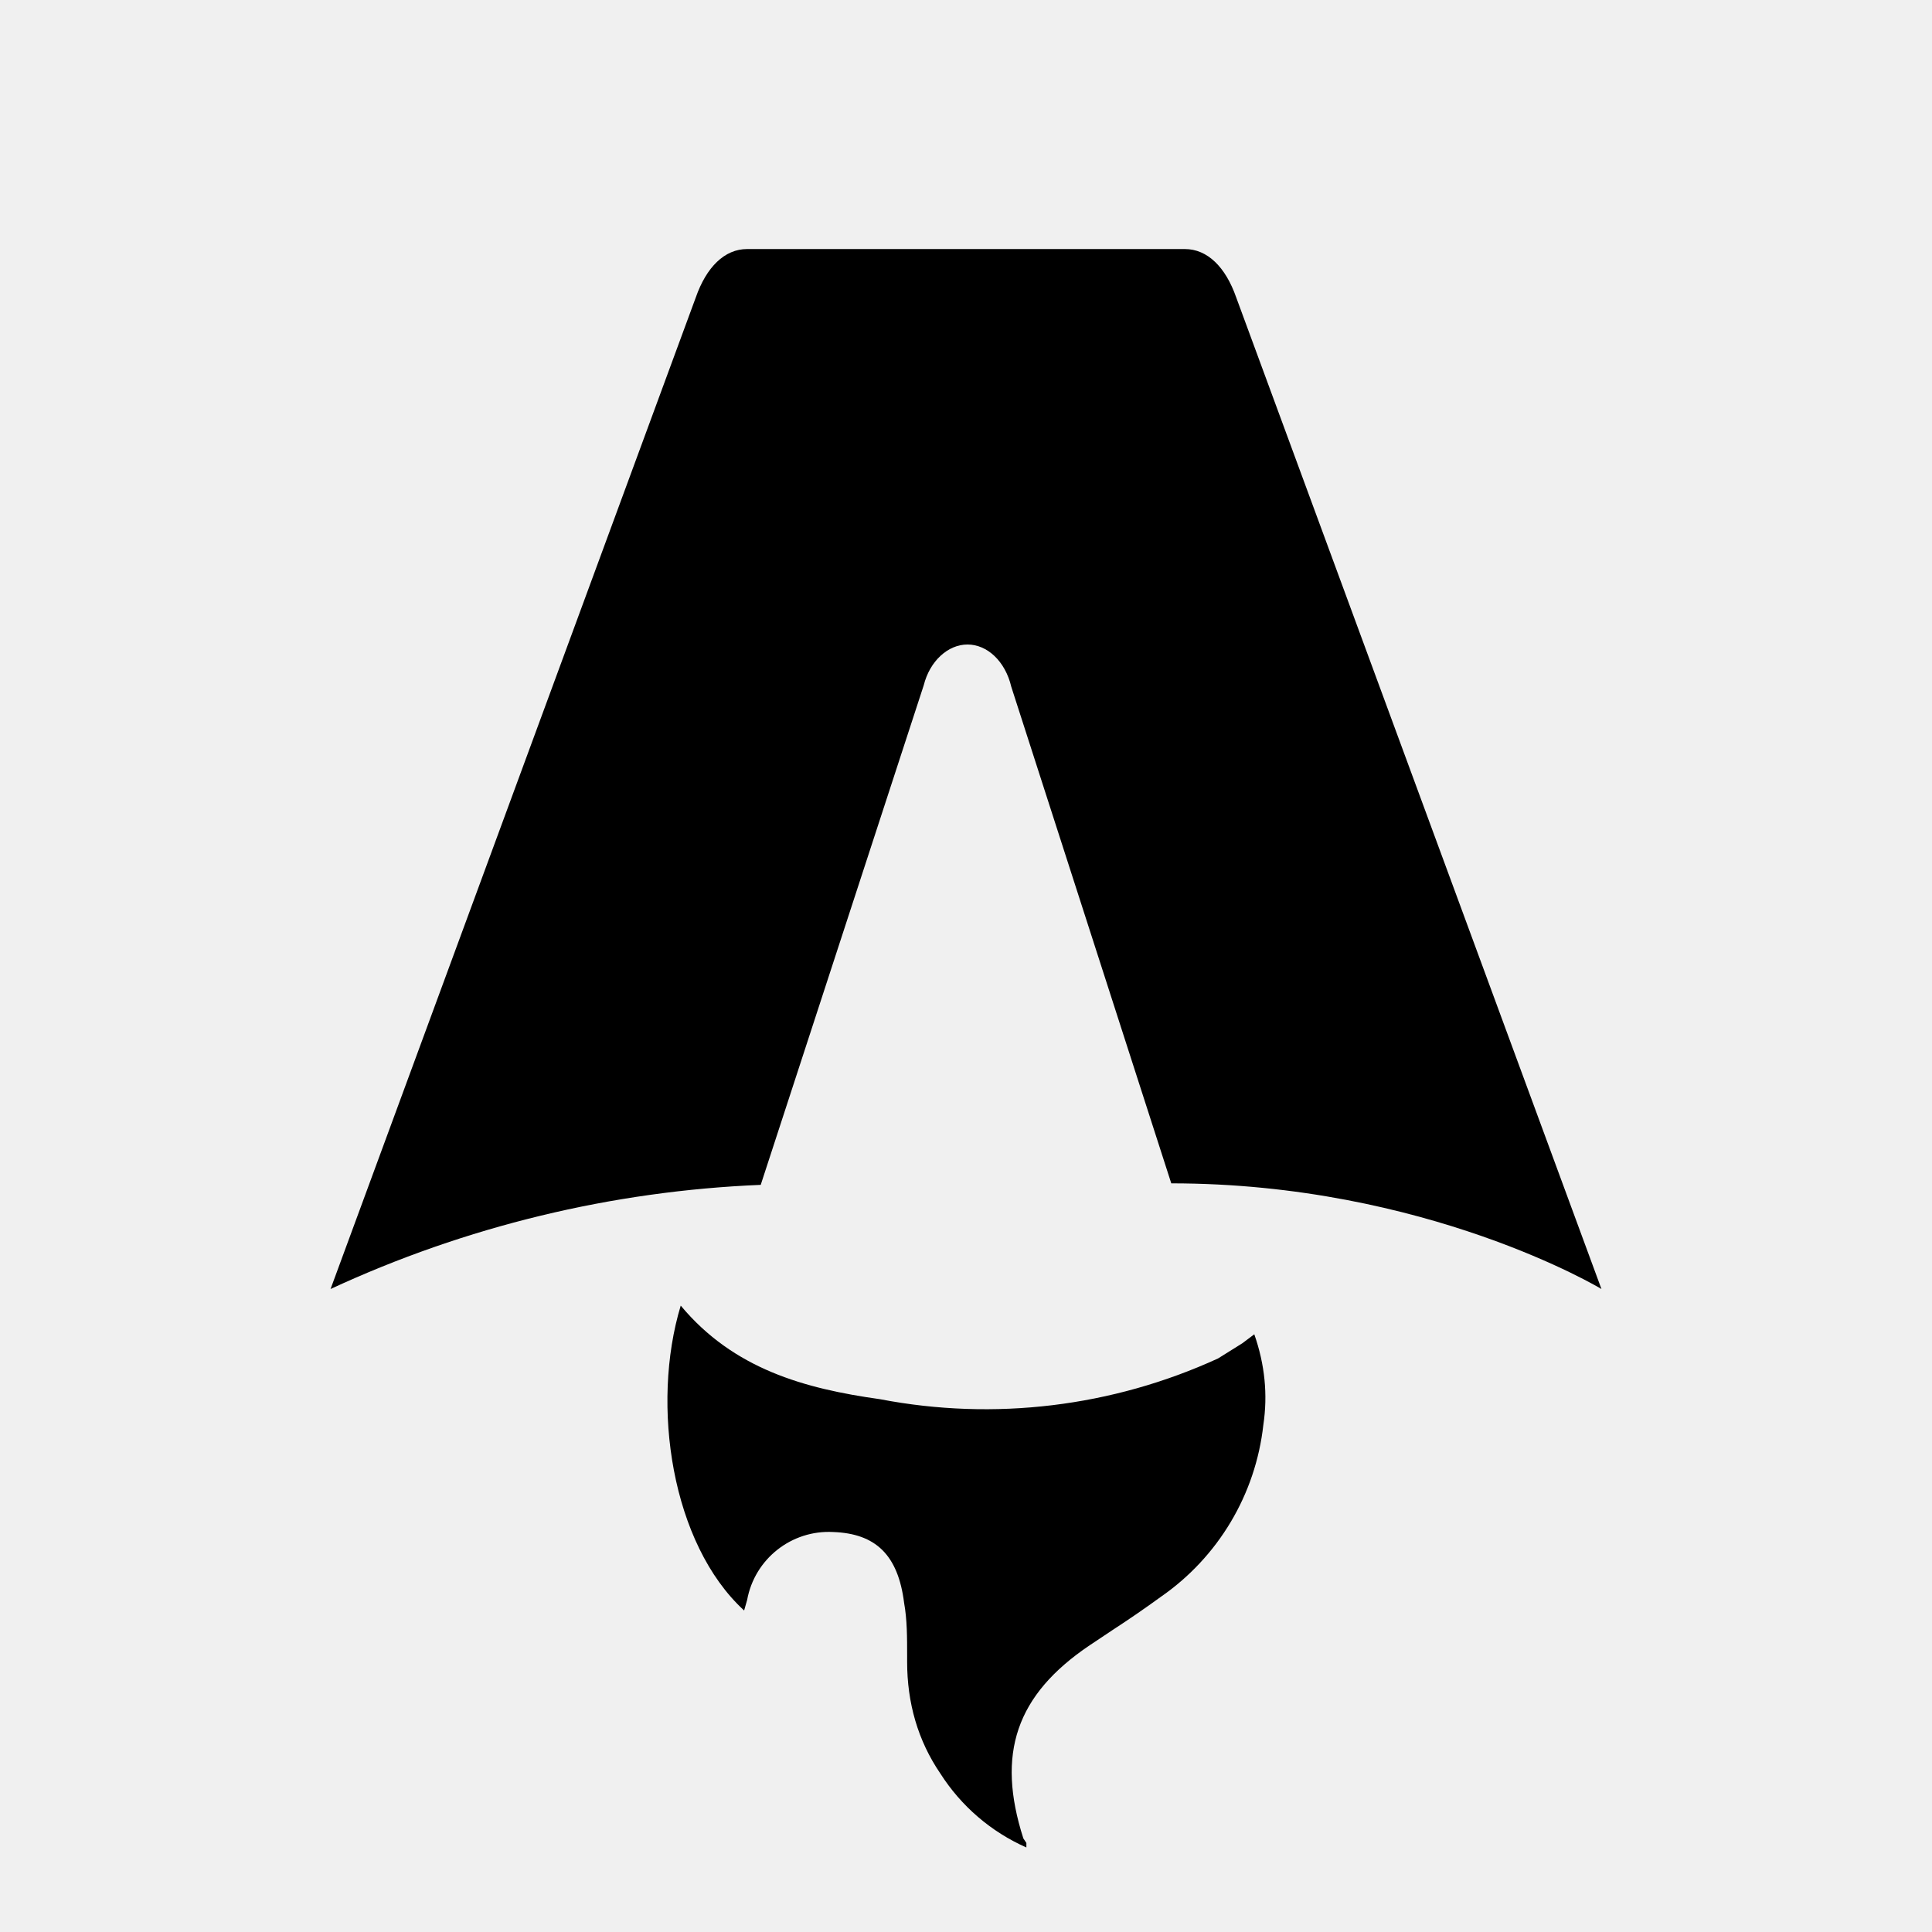
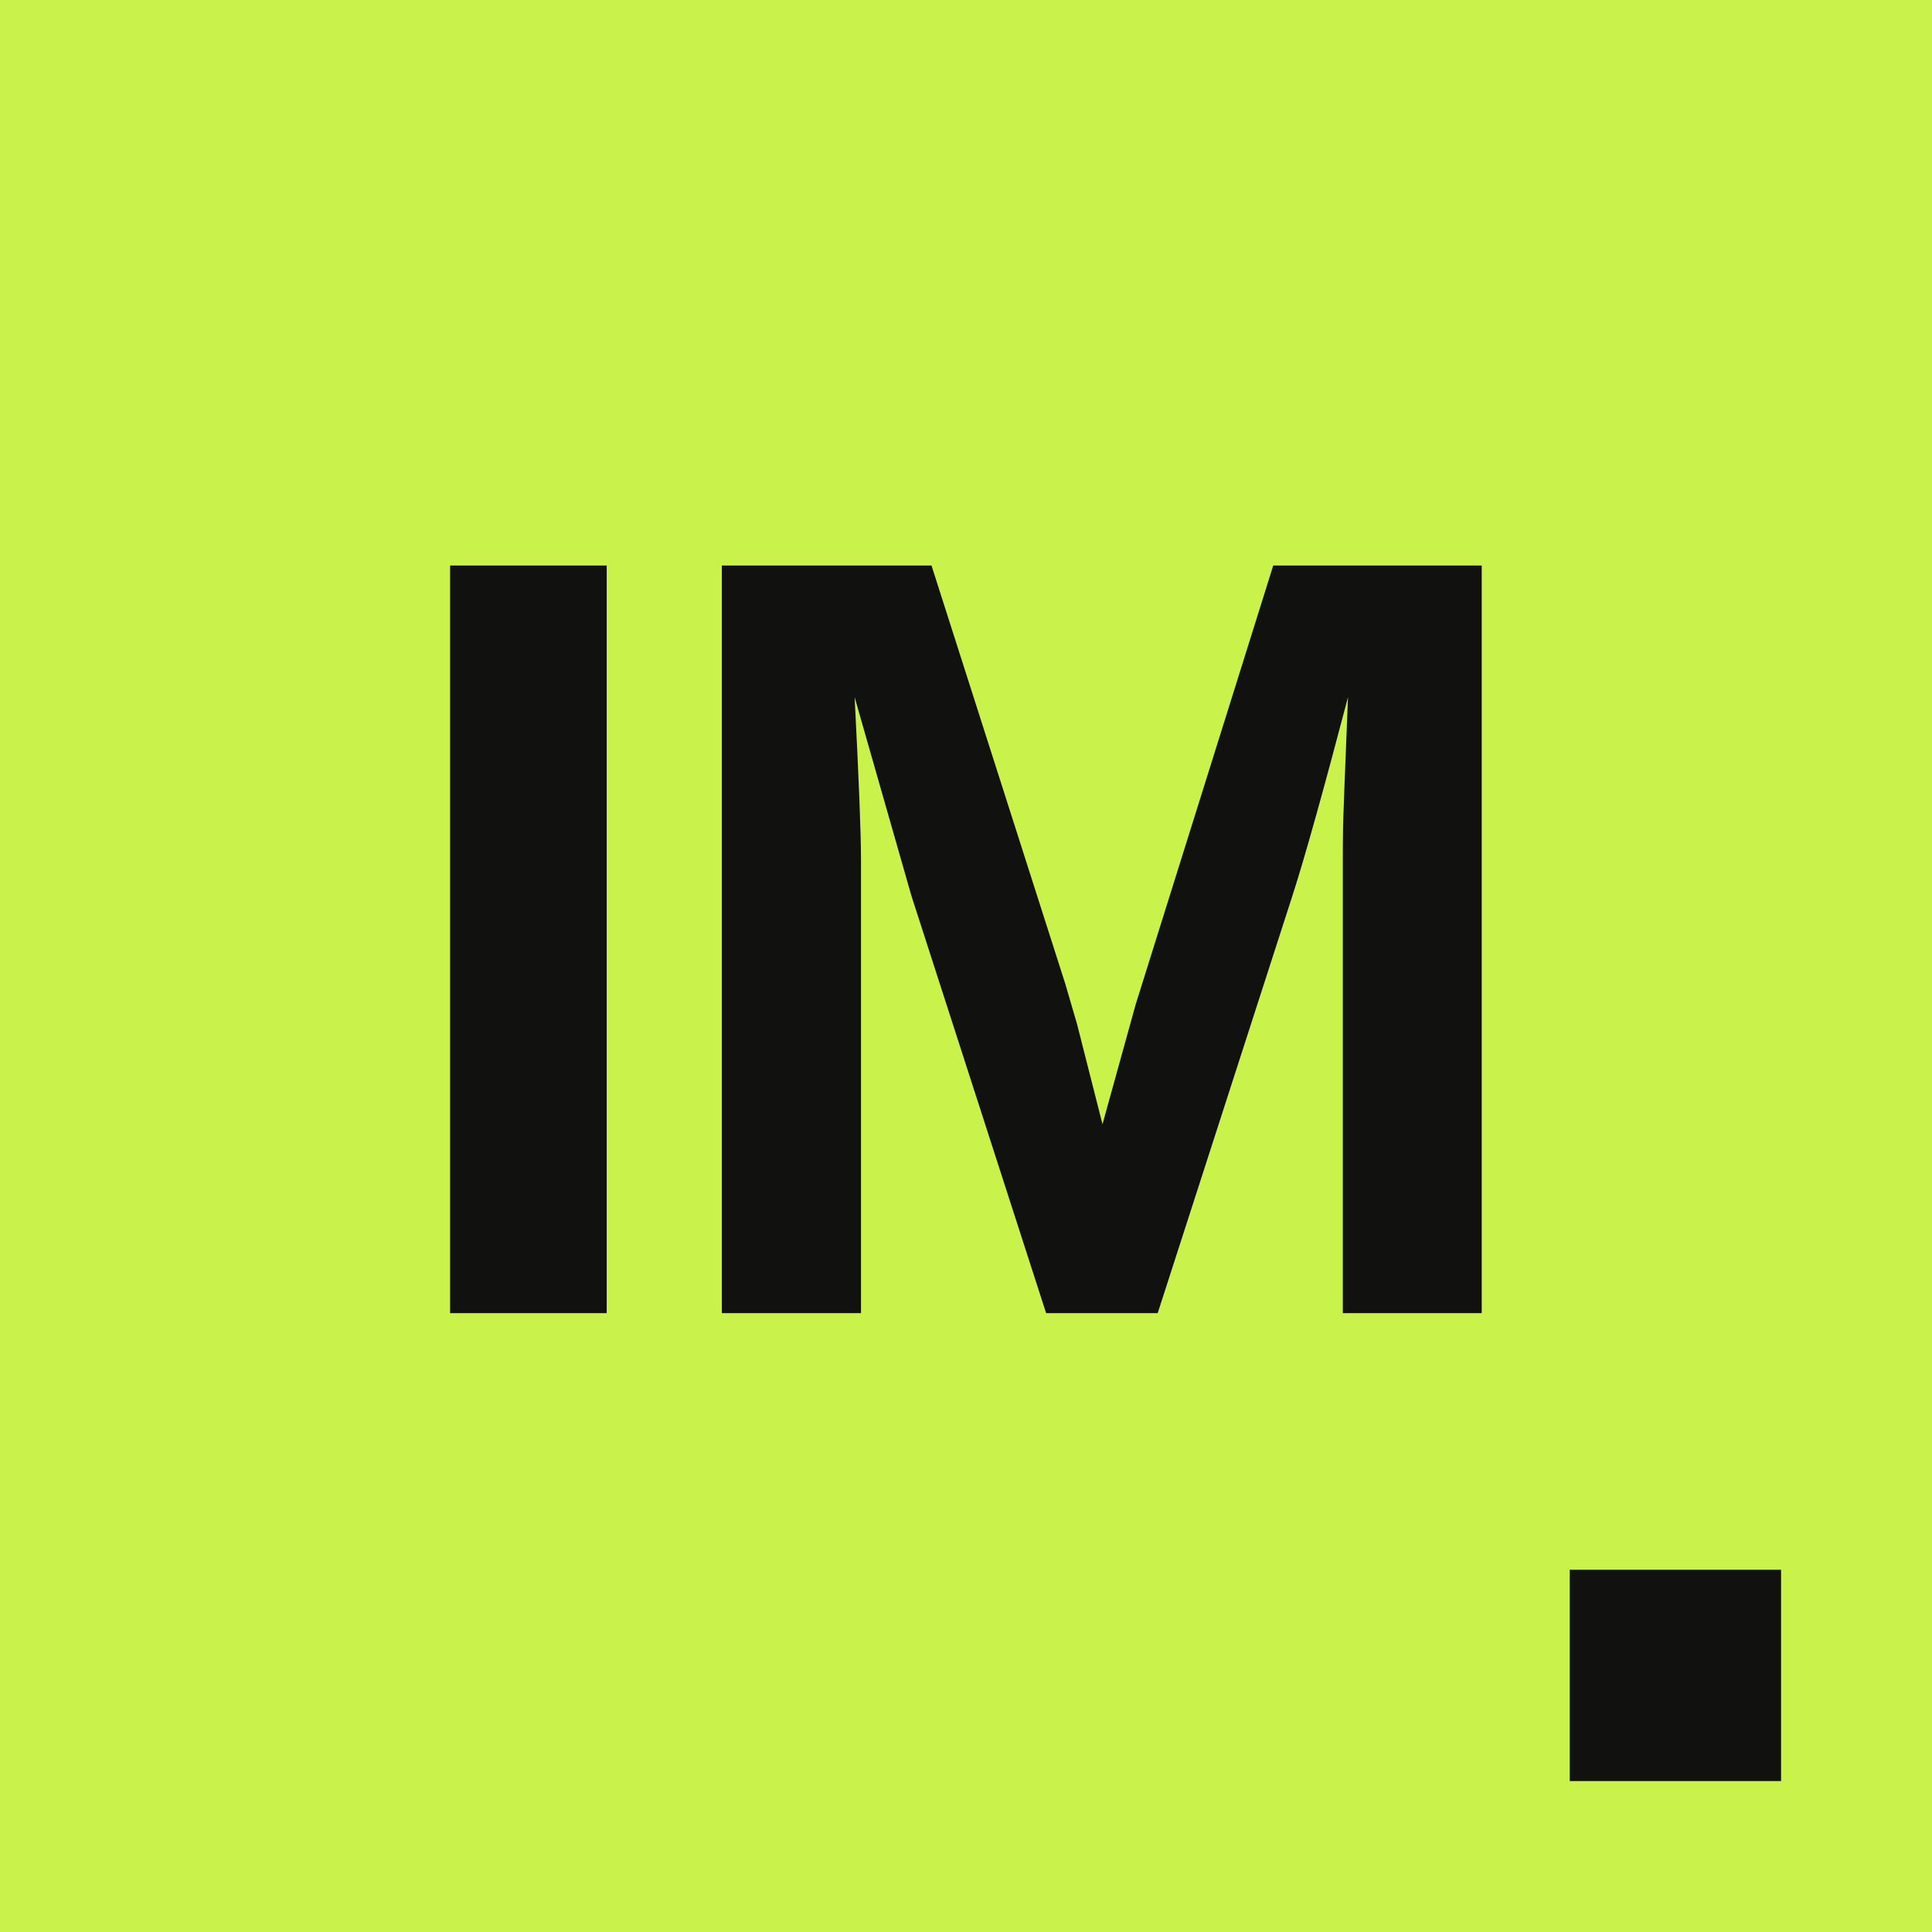
- <svg xmlns="http://www.w3.org/2000/svg" fill="none" viewBox="0 0 128 128">
-   <path d="M50.4 78.5a75.1 75.1 0 0 0-28.5 6.9l24.2-65.7c.7-2 1.9-3.2 3.4-3.2h29c1.5 0 2.7 1.2 3.4 3.2l24.2 65.7s-11.6-7-28.5-7L67 45.5c-.4-1.7-1.6-2.8-2.9-2.8-1.3 0-2.5 1.1-2.9 2.7L50.4 78.5Zm-1.1 28.2Zm-4.2-20.2c-2 6.6-.6 15.8 4.2 20.2a17.5 17.5 0 0 1 .2-.7 5.5 5.5 0 0 1 5.7-4.5c2.8.1 4.3 1.5 4.7 4.7.2 1.1.2 2.3.2 3.5v.4c0 2.7.7 5.2 2.2 7.4a13 13 0 0 0 5.7 4.9v-.3l-.2-.3c-1.8-5.6-.5-9.5 4.4-12.8l1.5-1a73 73 0 0 0 3.2-2.2 16 16 0 0 0 6.8-11.4c.3-2 .1-4-.6-6l-.8.6-1.6 1a37 37 0 0 1-22.4 2.7c-5-.7-9.7-2-13.2-6.2Z" />
-   <style>
-         path { fill: #000; }
-         @media (prefers-color-scheme: dark) {
-             path { fill: #FFF; }
-         }
-     </style>
+ <svg xmlns="http://www.w3.org/2000/svg" viewBox="0 0 128 128">
+   <rect width="128" height="128" fill="#C9F24A" />
+   <text x="64" y="87" text-anchor="middle" font-family="Arial, Helvetica, sans-serif" font-weight="900" font-size="72" letter-spacing="-2" fill="#111110">IM</text>
+   <rect x="104" y="104" width="14" height="14" fill="#111110" />
</svg>
